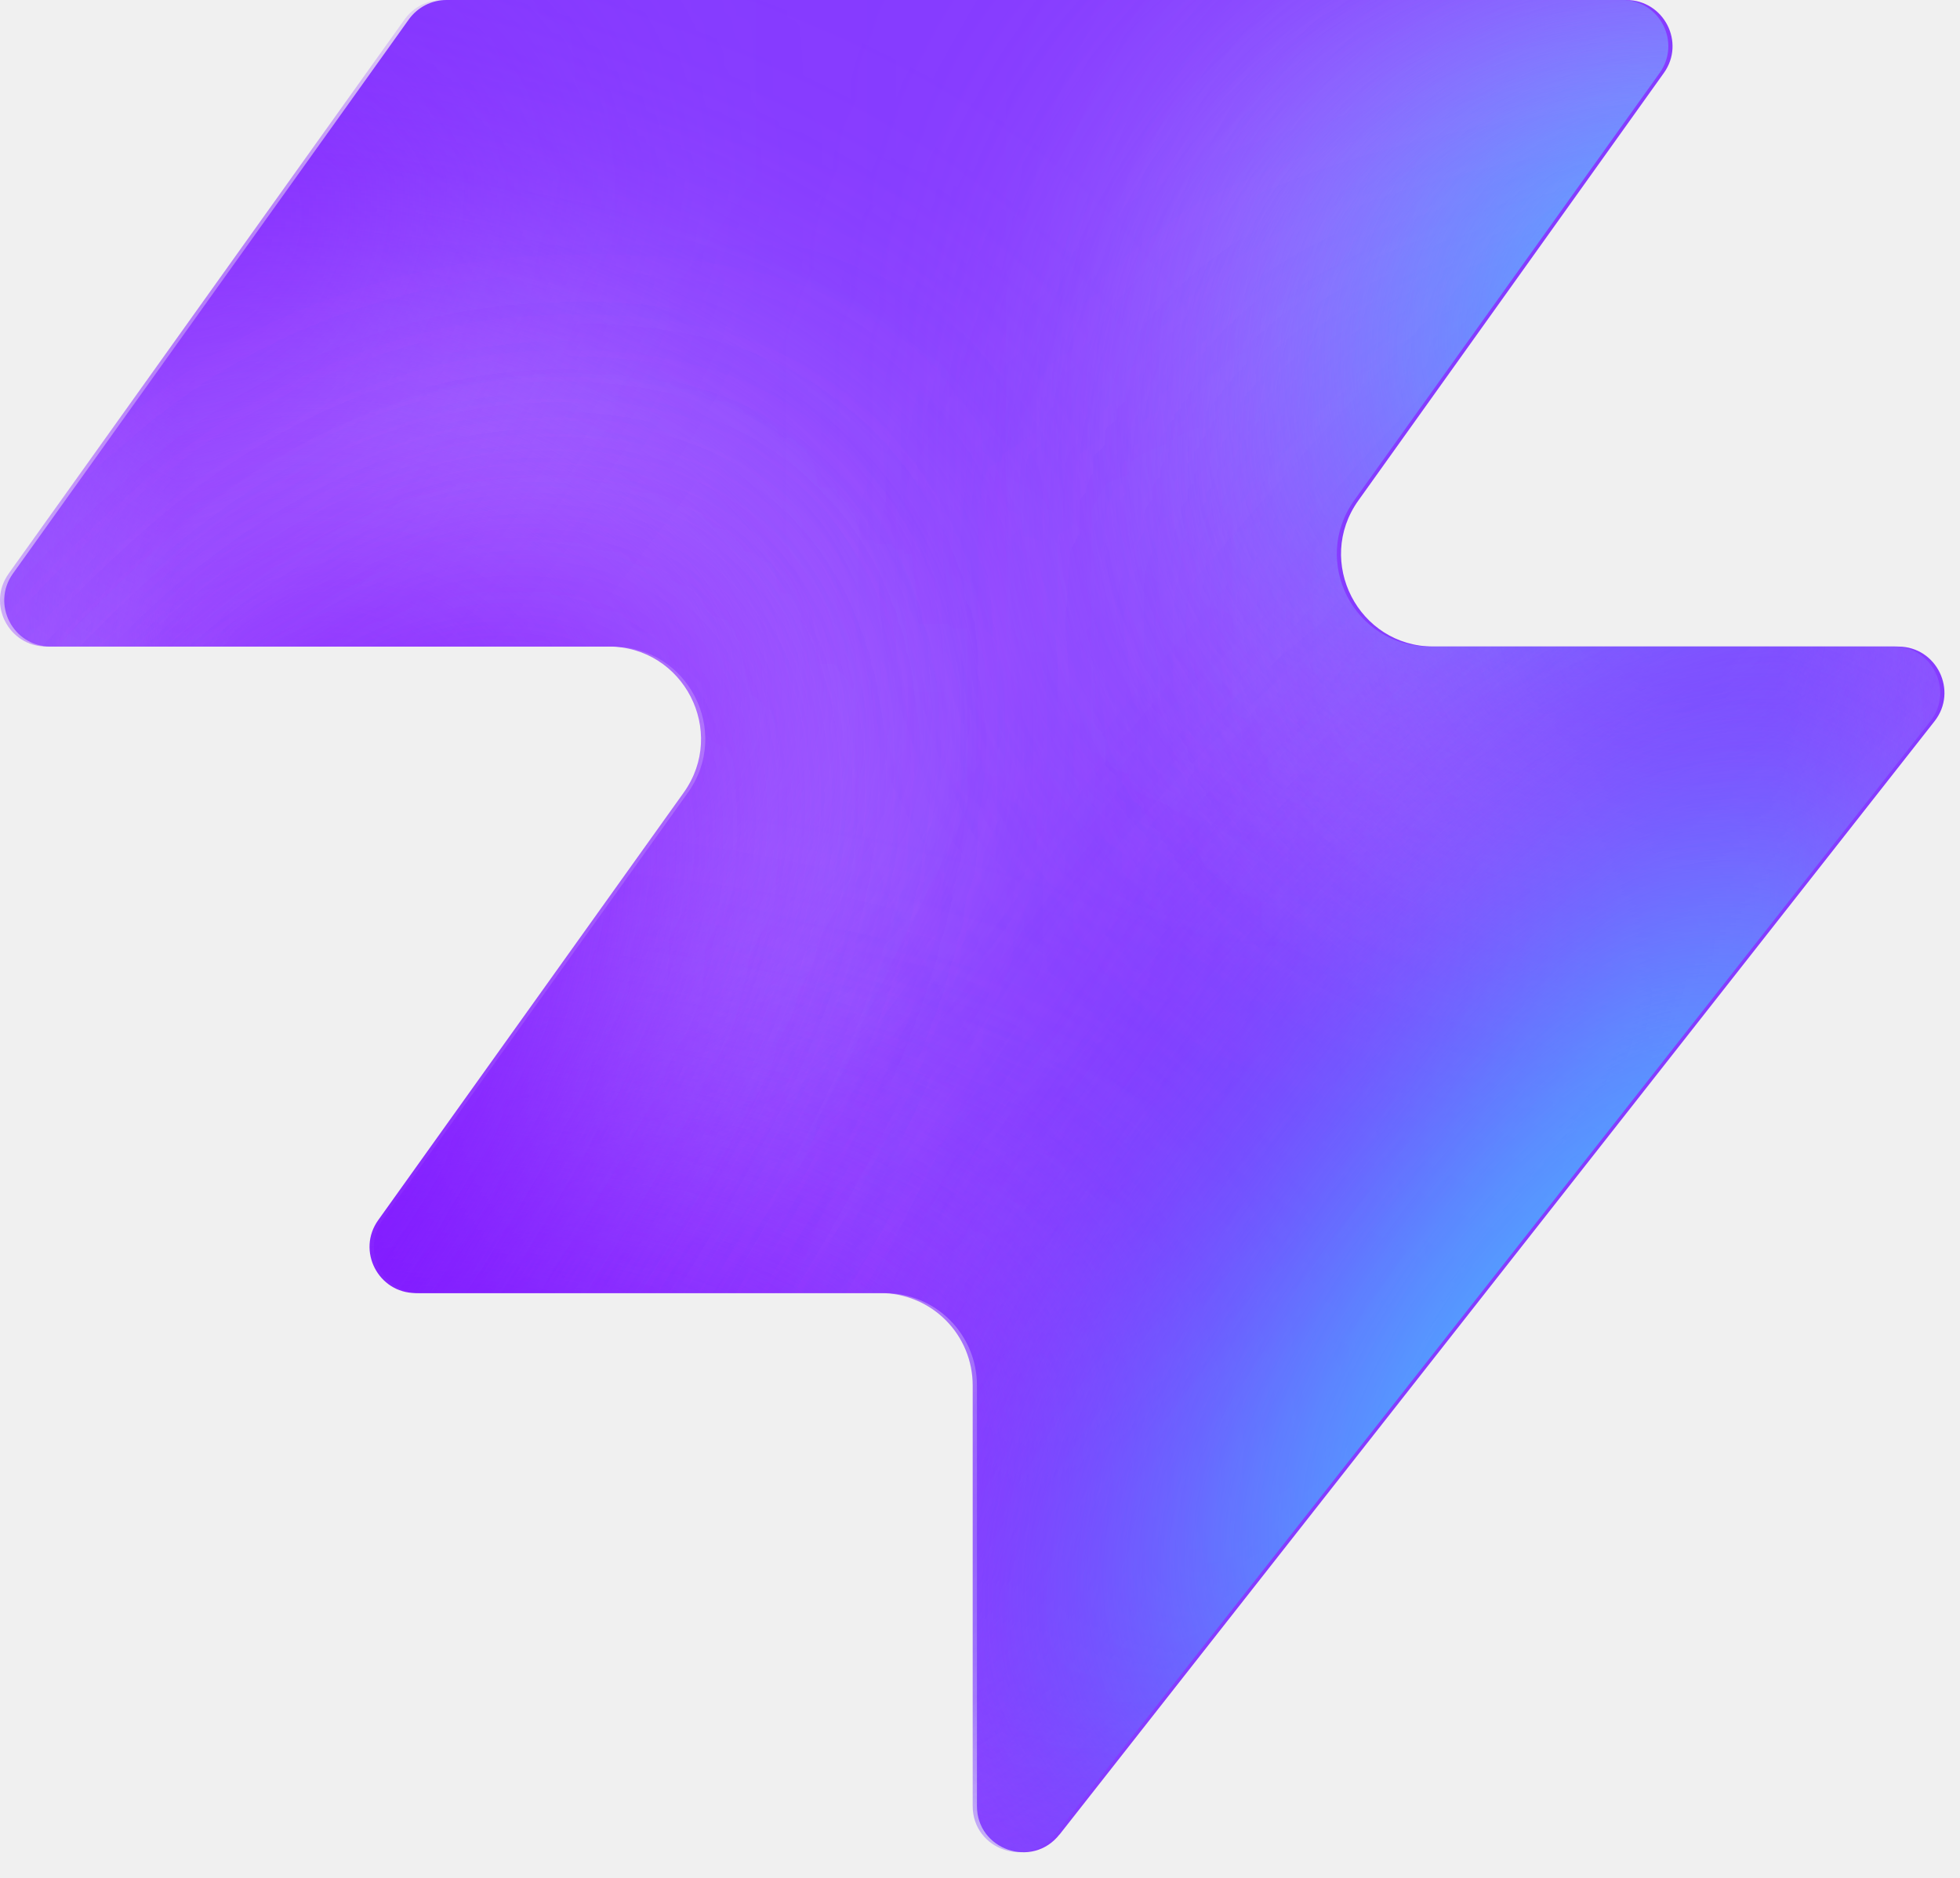
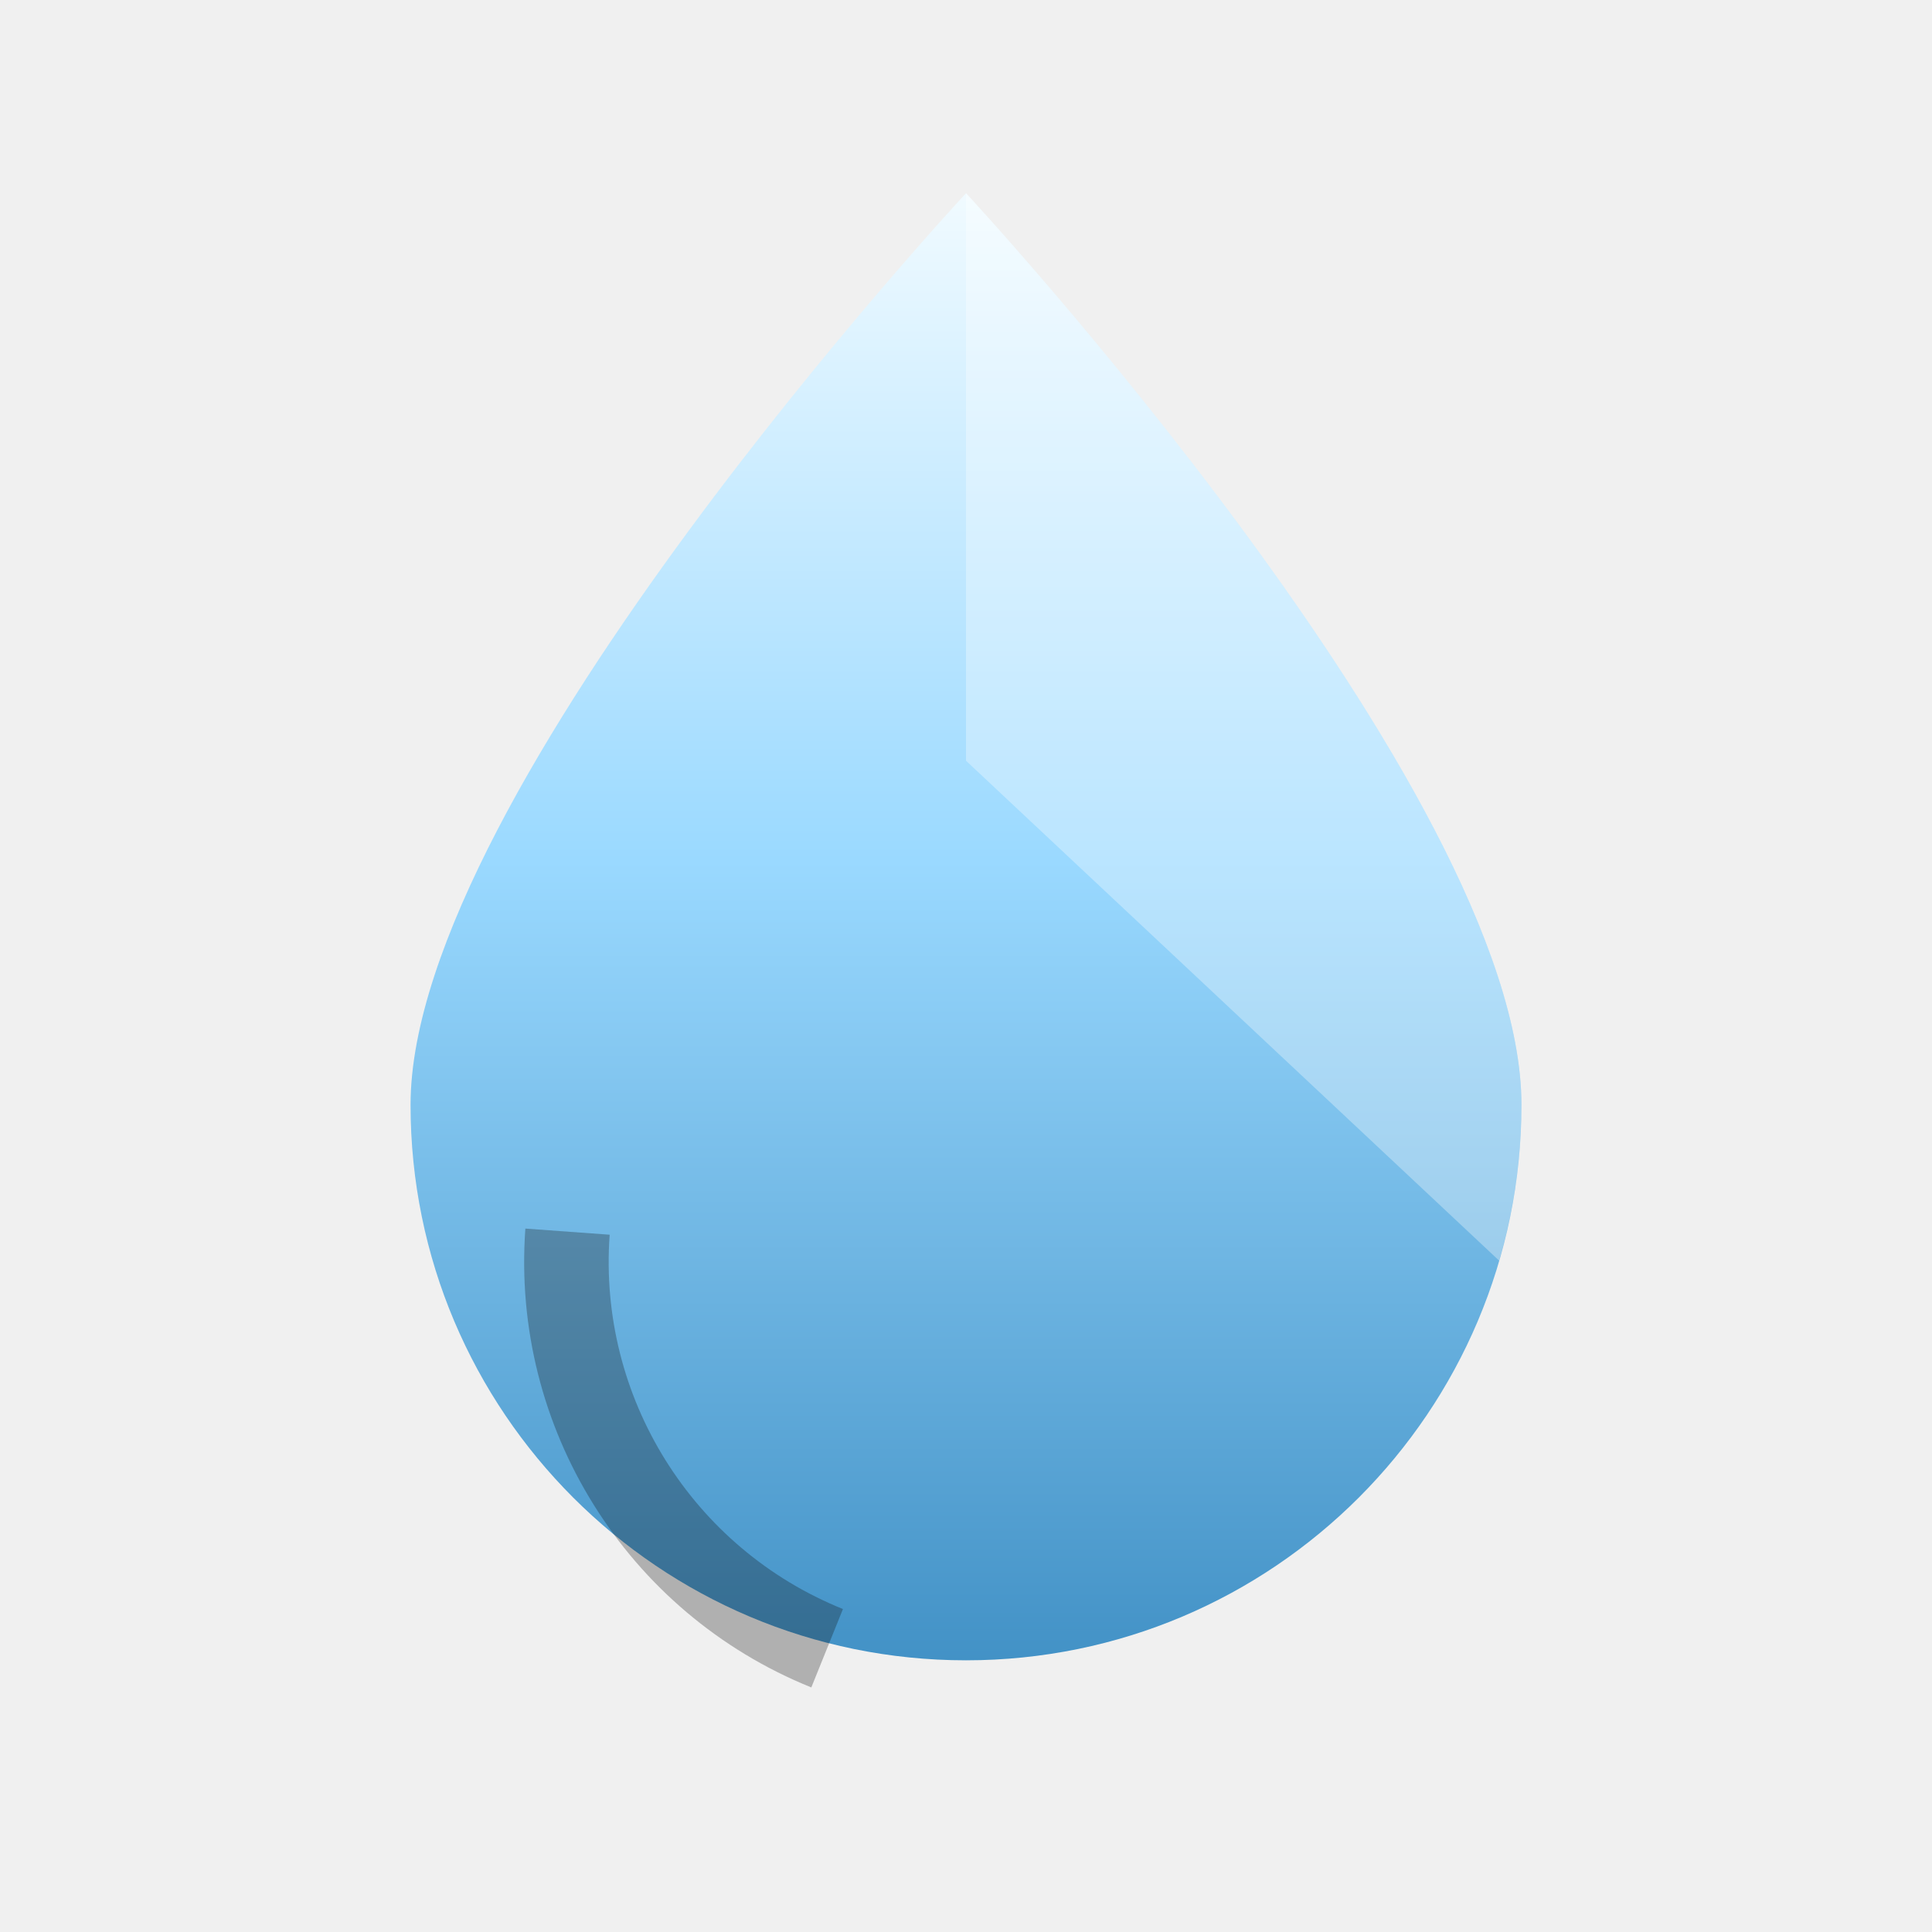
- <svg xmlns="http://www.w3.org/2000/svg" width="48" height="46" fill="none" viewBox="0 0 48 46">
-   <path fill="#863bff" d="M25.946 44.938c-.664.845-2.021.375-2.021-.698V33.937a2.26 2.26 0 0 0-2.262-2.262H10.287c-.92 0-1.456-1.04-.92-1.788l7.48-10.471c1.07-1.497 0-3.578-1.842-3.578H1.237c-.92 0-1.456-1.04-.92-1.788L10.013.474c.214-.297.556-.474.92-.474h28.894c.92 0 1.456 1.04.92 1.788l-7.48 10.471c-1.07 1.498 0 3.579 1.842 3.579h11.377c.943 0 1.473 1.088.89 1.83L25.947 44.94z" style="fill:#863bff;fill:color(display-p3 .525 .23 1);fill-opacity:1" />
-   <mask id="a" width="48" height="46" x="0" y="0" maskUnits="userSpaceOnUse" style="mask-type:alpha">
-     <path fill="#000" d="M25.842 44.938c-.664.844-2.021.375-2.021-.698V33.937a2.26 2.26 0 0 0-2.262-2.262H10.183c-.92 0-1.456-1.04-.92-1.788l7.48-10.471c1.07-1.498 0-3.579-1.842-3.579H1.133c-.92 0-1.456-1.04-.92-1.787L9.91.473c.214-.297.556-.474.92-.474h28.894c.92 0 1.456 1.04.92 1.788l-7.48 10.471c-1.07 1.498 0 3.578 1.842 3.578h11.377c.943 0 1.473 1.088.89 1.832L25.843 44.94z" style="fill:#000;fill-opacity:1" />
-   </mask>
-   <g mask="url(#a)">
-     <g filter="url(#b)">
-       <ellipse cx="5.508" cy="14.704" fill="#ede6ff" rx="5.508" ry="14.704" style="fill:#ede6ff;fill:color(display-p3 .927 .903 1);fill-opacity:1" transform="matrix(.00324 1 1 -.00324 -4.47 31.516)" />
-     </g>
-     <g filter="url(#c)">
-       <ellipse cx="10.399" cy="29.851" fill="#ede6ff" rx="10.399" ry="29.851" style="fill:#ede6ff;fill:color(display-p3 .927 .903 1);fill-opacity:1" transform="matrix(.00324 1 1 -.00324 -39.328 7.883)" />
-     </g>
-     <g filter="url(#d)">
-       <ellipse cx="5.508" cy="30.487" fill="#7e14ff" rx="5.508" ry="30.487" style="fill:#7e14ff;fill:color(display-p3 .492 .077 1);fill-opacity:1" transform="rotate(89.814 -25.913 -14.639)scale(1 -1)" />
-     </g>
-     <g filter="url(#e)">
-       <ellipse cx="5.508" cy="30.599" fill="#7e14ff" rx="5.508" ry="30.599" style="fill:#7e14ff;fill:color(display-p3 .492 .077 1);fill-opacity:1" transform="rotate(89.814 -32.644 -3.334)scale(1 -1)" />
-     </g>
-     <g filter="url(#f)">
-       <ellipse cx="5.508" cy="30.599" fill="#7e14ff" rx="5.508" ry="30.599" style="fill:#7e14ff;fill:color(display-p3 .492 .077 1);fill-opacity:1" transform="matrix(.00324 1 1 -.00324 -34.34 30.47)" />
-     </g>
-     <g filter="url(#g)">
-       <ellipse cx="14.072" cy="22.078" fill="#ede6ff" rx="14.072" ry="22.078" style="fill:#ede6ff;fill:color(display-p3 .927 .903 1);fill-opacity:1" transform="rotate(93.35 24.506 48.493)scale(-1 1)" />
-     </g>
-     <g filter="url(#h)">
-       <ellipse cx="3.47" cy="21.501" fill="#7e14ff" rx="3.47" ry="21.501" style="fill:#7e14ff;fill:color(display-p3 .492 .077 1);fill-opacity:1" transform="rotate(89.009 28.708 47.59)scale(-1 1)" />
-     </g>
-     <g filter="url(#i)">
-       <ellipse cx="3.47" cy="21.501" fill="#7e14ff" rx="3.47" ry="21.501" style="fill:#7e14ff;fill:color(display-p3 .492 .077 1);fill-opacity:1" transform="rotate(89.009 28.708 47.59)scale(-1 1)" />
-     </g>
-     <g filter="url(#j)">
-       <ellipse cx=".387" cy="8.972" fill="#7e14ff" rx="4.407" ry="29.108" style="fill:#7e14ff;fill:color(display-p3 .492 .077 1);fill-opacity:1" transform="rotate(39.51 .387 8.972)" />
-     </g>
-     <g filter="url(#k)">
-       <ellipse cx="47.523" cy="-6.092" fill="#7e14ff" rx="4.407" ry="29.108" style="fill:#7e14ff;fill:color(display-p3 .492 .077 1);fill-opacity:1" transform="rotate(37.892 47.523 -6.092)" />
-     </g>
-     <g filter="url(#l)">
-       <ellipse cx="41.412" cy="6.333" fill="#47bfff" rx="5.971" ry="9.665" style="fill:#47bfff;fill:color(display-p3 .28 .748 1);fill-opacity:1" transform="rotate(37.892 41.412 6.333)" />
-     </g>
-     <g filter="url(#m)">
-       <ellipse cx="-1.879" cy="38.332" fill="#7e14ff" rx="4.407" ry="29.108" style="fill:#7e14ff;fill:color(display-p3 .492 .077 1);fill-opacity:1" transform="rotate(37.892 -1.88 38.332)" />
-     </g>
-     <g filter="url(#n)">
-       <ellipse cx="-1.879" cy="38.332" fill="#7e14ff" rx="4.407" ry="29.108" style="fill:#7e14ff;fill:color(display-p3 .492 .077 1);fill-opacity:1" transform="rotate(37.892 -1.88 38.332)" />
-     </g>
-     <g filter="url(#o)">
-       <ellipse cx="35.651" cy="29.907" fill="#7e14ff" rx="4.407" ry="29.108" style="fill:#7e14ff;fill:color(display-p3 .492 .077 1);fill-opacity:1" transform="rotate(37.892 35.651 29.907)" />
-     </g>
-     <g filter="url(#p)">
-       <ellipse cx="38.418" cy="32.4" fill="#47bfff" rx="5.971" ry="15.297" style="fill:#47bfff;fill:color(display-p3 .28 .748 1);fill-opacity:1" transform="rotate(37.892 38.418 32.4)" />
-     </g>
-   </g>
+ <svg xmlns="http://www.w3.org/2000/svg" viewBox="0 0 32 32" width="32" height="32">
  <defs>
-     <filter id="b" width="60.045" height="41.654" x="-19.77" y="16.149" color-interpolation-filters="sRGB" filterUnits="userSpaceOnUse">
-       <feFlood flood-opacity="0" result="BackgroundImageFix" />
-       <feBlend in="SourceGraphic" in2="BackgroundImageFix" result="shape" />
-       <feGaussianBlur result="effect1_foregroundBlur_2002_17158" stdDeviation="7.659" />
-     </filter>
-     <filter id="c" width="90.34" height="51.437" x="-54.613" y="-7.533" color-interpolation-filters="sRGB" filterUnits="userSpaceOnUse">
-       <feFlood flood-opacity="0" result="BackgroundImageFix" />
-       <feBlend in="SourceGraphic" in2="BackgroundImageFix" result="shape" />
-       <feGaussianBlur result="effect1_foregroundBlur_2002_17158" stdDeviation="7.659" />
-     </filter>
-     <filter id="d" width="79.355" height="29.4" x="-49.64" y="2.03" color-interpolation-filters="sRGB" filterUnits="userSpaceOnUse">
-       <feFlood flood-opacity="0" result="BackgroundImageFix" />
-       <feBlend in="SourceGraphic" in2="BackgroundImageFix" result="shape" />
-       <feGaussianBlur result="effect1_foregroundBlur_2002_17158" stdDeviation="4.596" />
-     </filter>
-     <filter id="e" width="79.579" height="29.4" x="-45.045" y="20.029" color-interpolation-filters="sRGB" filterUnits="userSpaceOnUse">
-       <feFlood flood-opacity="0" result="BackgroundImageFix" />
-       <feBlend in="SourceGraphic" in2="BackgroundImageFix" result="shape" />
-       <feGaussianBlur result="effect1_foregroundBlur_2002_17158" stdDeviation="4.596" />
-     </filter>
-     <filter id="f" width="79.579" height="29.4" x="-43.513" y="21.178" color-interpolation-filters="sRGB" filterUnits="userSpaceOnUse">
-       <feFlood flood-opacity="0" result="BackgroundImageFix" />
-       <feBlend in="SourceGraphic" in2="BackgroundImageFix" result="shape" />
-       <feGaussianBlur result="effect1_foregroundBlur_2002_17158" stdDeviation="4.596" />
-     </filter>
-     <filter id="g" width="74.749" height="58.852" x="15.756" y="-17.901" color-interpolation-filters="sRGB" filterUnits="userSpaceOnUse">
-       <feFlood flood-opacity="0" result="BackgroundImageFix" />
-       <feBlend in="SourceGraphic" in2="BackgroundImageFix" result="shape" />
-       <feGaussianBlur result="effect1_foregroundBlur_2002_17158" stdDeviation="7.659" />
-     </filter>
-     <filter id="h" width="61.377" height="25.362" x="23.548" y="2.284" color-interpolation-filters="sRGB" filterUnits="userSpaceOnUse">
-       <feFlood flood-opacity="0" result="BackgroundImageFix" />
-       <feBlend in="SourceGraphic" in2="BackgroundImageFix" result="shape" />
-       <feGaussianBlur result="effect1_foregroundBlur_2002_17158" stdDeviation="4.596" />
-     </filter>
-     <filter id="i" width="61.377" height="25.362" x="23.548" y="2.284" color-interpolation-filters="sRGB" filterUnits="userSpaceOnUse">
-       <feFlood flood-opacity="0" result="BackgroundImageFix" />
-       <feBlend in="SourceGraphic" in2="BackgroundImageFix" result="shape" />
-       <feGaussianBlur result="effect1_foregroundBlur_2002_17158" stdDeviation="4.596" />
-     </filter>
-     <filter id="j" width="56.045" height="63.649" x="-27.636" y="-22.853" color-interpolation-filters="sRGB" filterUnits="userSpaceOnUse">
-       <feFlood flood-opacity="0" result="BackgroundImageFix" />
-       <feBlend in="SourceGraphic" in2="BackgroundImageFix" result="shape" />
-       <feGaussianBlur result="effect1_foregroundBlur_2002_17158" stdDeviation="4.596" />
-     </filter>
-     <filter id="k" width="54.814" height="64.646" x="20.116" y="-38.415" color-interpolation-filters="sRGB" filterUnits="userSpaceOnUse">
-       <feFlood flood-opacity="0" result="BackgroundImageFix" />
-       <feBlend in="SourceGraphic" in2="BackgroundImageFix" result="shape" />
-       <feGaussianBlur result="effect1_foregroundBlur_2002_17158" stdDeviation="4.596" />
-     </filter>
-     <filter id="l" width="33.541" height="35.313" x="24.641" y="-11.323" color-interpolation-filters="sRGB" filterUnits="userSpaceOnUse">
-       <feFlood flood-opacity="0" result="BackgroundImageFix" />
-       <feBlend in="SourceGraphic" in2="BackgroundImageFix" result="shape" />
-       <feGaussianBlur result="effect1_foregroundBlur_2002_17158" stdDeviation="4.596" />
-     </filter>
-     <filter id="m" width="54.814" height="64.646" x="-29.286" y="6.009" color-interpolation-filters="sRGB" filterUnits="userSpaceOnUse">
-       <feFlood flood-opacity="0" result="BackgroundImageFix" />
-       <feBlend in="SourceGraphic" in2="BackgroundImageFix" result="shape" />
-       <feGaussianBlur result="effect1_foregroundBlur_2002_17158" stdDeviation="4.596" />
-     </filter>
-     <filter id="n" width="54.814" height="64.646" x="-29.286" y="6.009" color-interpolation-filters="sRGB" filterUnits="userSpaceOnUse">
-       <feFlood flood-opacity="0" result="BackgroundImageFix" />
-       <feBlend in="SourceGraphic" in2="BackgroundImageFix" result="shape" />
-       <feGaussianBlur result="effect1_foregroundBlur_2002_17158" stdDeviation="4.596" />
-     </filter>
-     <filter id="o" width="54.814" height="64.646" x="8.244" y="-2.416" color-interpolation-filters="sRGB" filterUnits="userSpaceOnUse">
-       <feFlood flood-opacity="0" result="BackgroundImageFix" />
-       <feBlend in="SourceGraphic" in2="BackgroundImageFix" result="shape" />
-       <feGaussianBlur result="effect1_foregroundBlur_2002_17158" stdDeviation="4.596" />
-     </filter>
-     <filter id="p" width="39.409" height="43.623" x="18.713" y="10.588" color-interpolation-filters="sRGB" filterUnits="userSpaceOnUse">
-       <feFlood flood-opacity="0" result="BackgroundImageFix" />
-       <feBlend in="SourceGraphic" in2="BackgroundImageFix" result="shape" />
-       <feGaussianBlur result="effect1_foregroundBlur_2002_17158" stdDeviation="4.596" />
-     </filter>
+     <linearGradient id="ice" x1="16" y1="3" x2="16" y2="28" gradientUnits="userSpaceOnUse">
+       <stop offset="0" stop-color="#f2fbff" />
+       <stop offset=".45" stop-color="#9ad9ff" />
+       <stop offset="1" stop-color="#3f8fc4" />
+     </linearGradient>
  </defs>
+   <path d="M16 3.2c0 0 9.2 9.9 9.2 15.1a9.2 9.2 0 0 1-18.4 0C6.8 13.1 16 3.2 16 3.2Z" fill="url(#ice)" />
+   <path d="M16 3.2c0 0 9.2 9.9 9.2 15.1 0 .9-.13 1.76-.37 2.58L16 12.6V3.2Z" fill="#ffffff" fill-opacity=".32" />
+   <path d="M9.4 20.4a6.9 6.9 0 0 0 4.3 6.9" fill="none" stroke="#0b0c0b" stroke-opacity=".28" stroke-width="1.4" stroke-linecap="butt" />
</svg>
